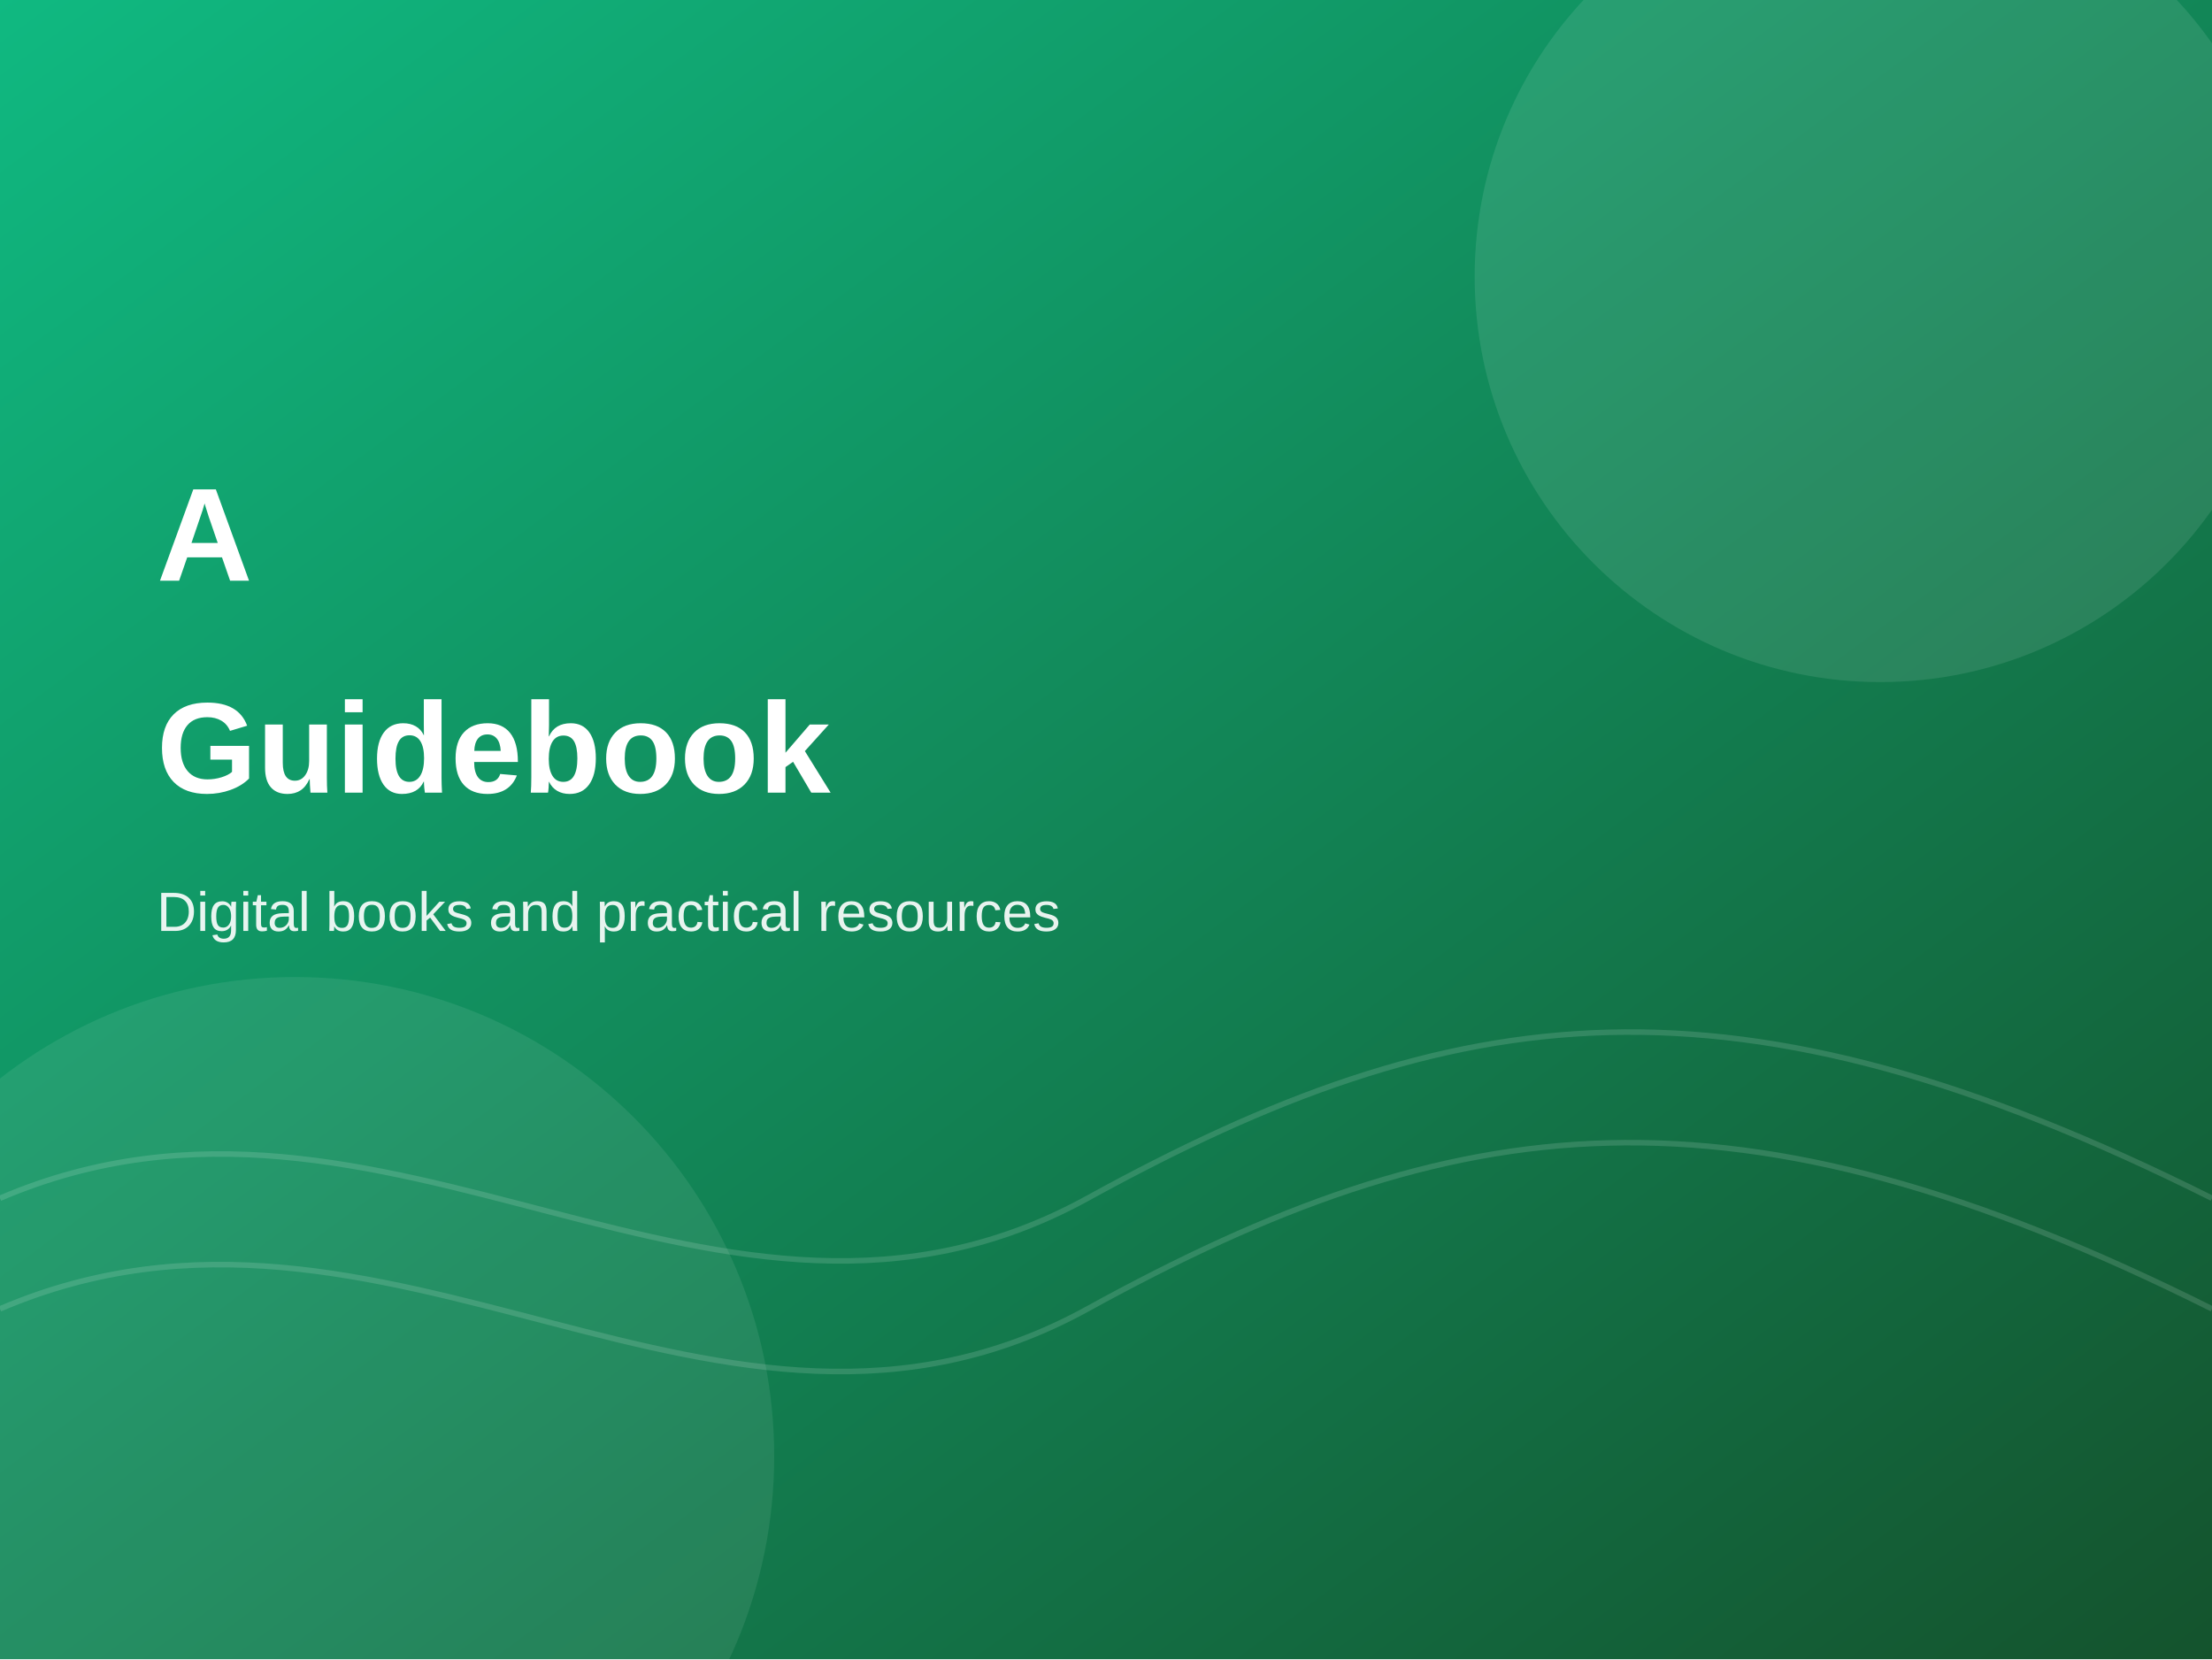
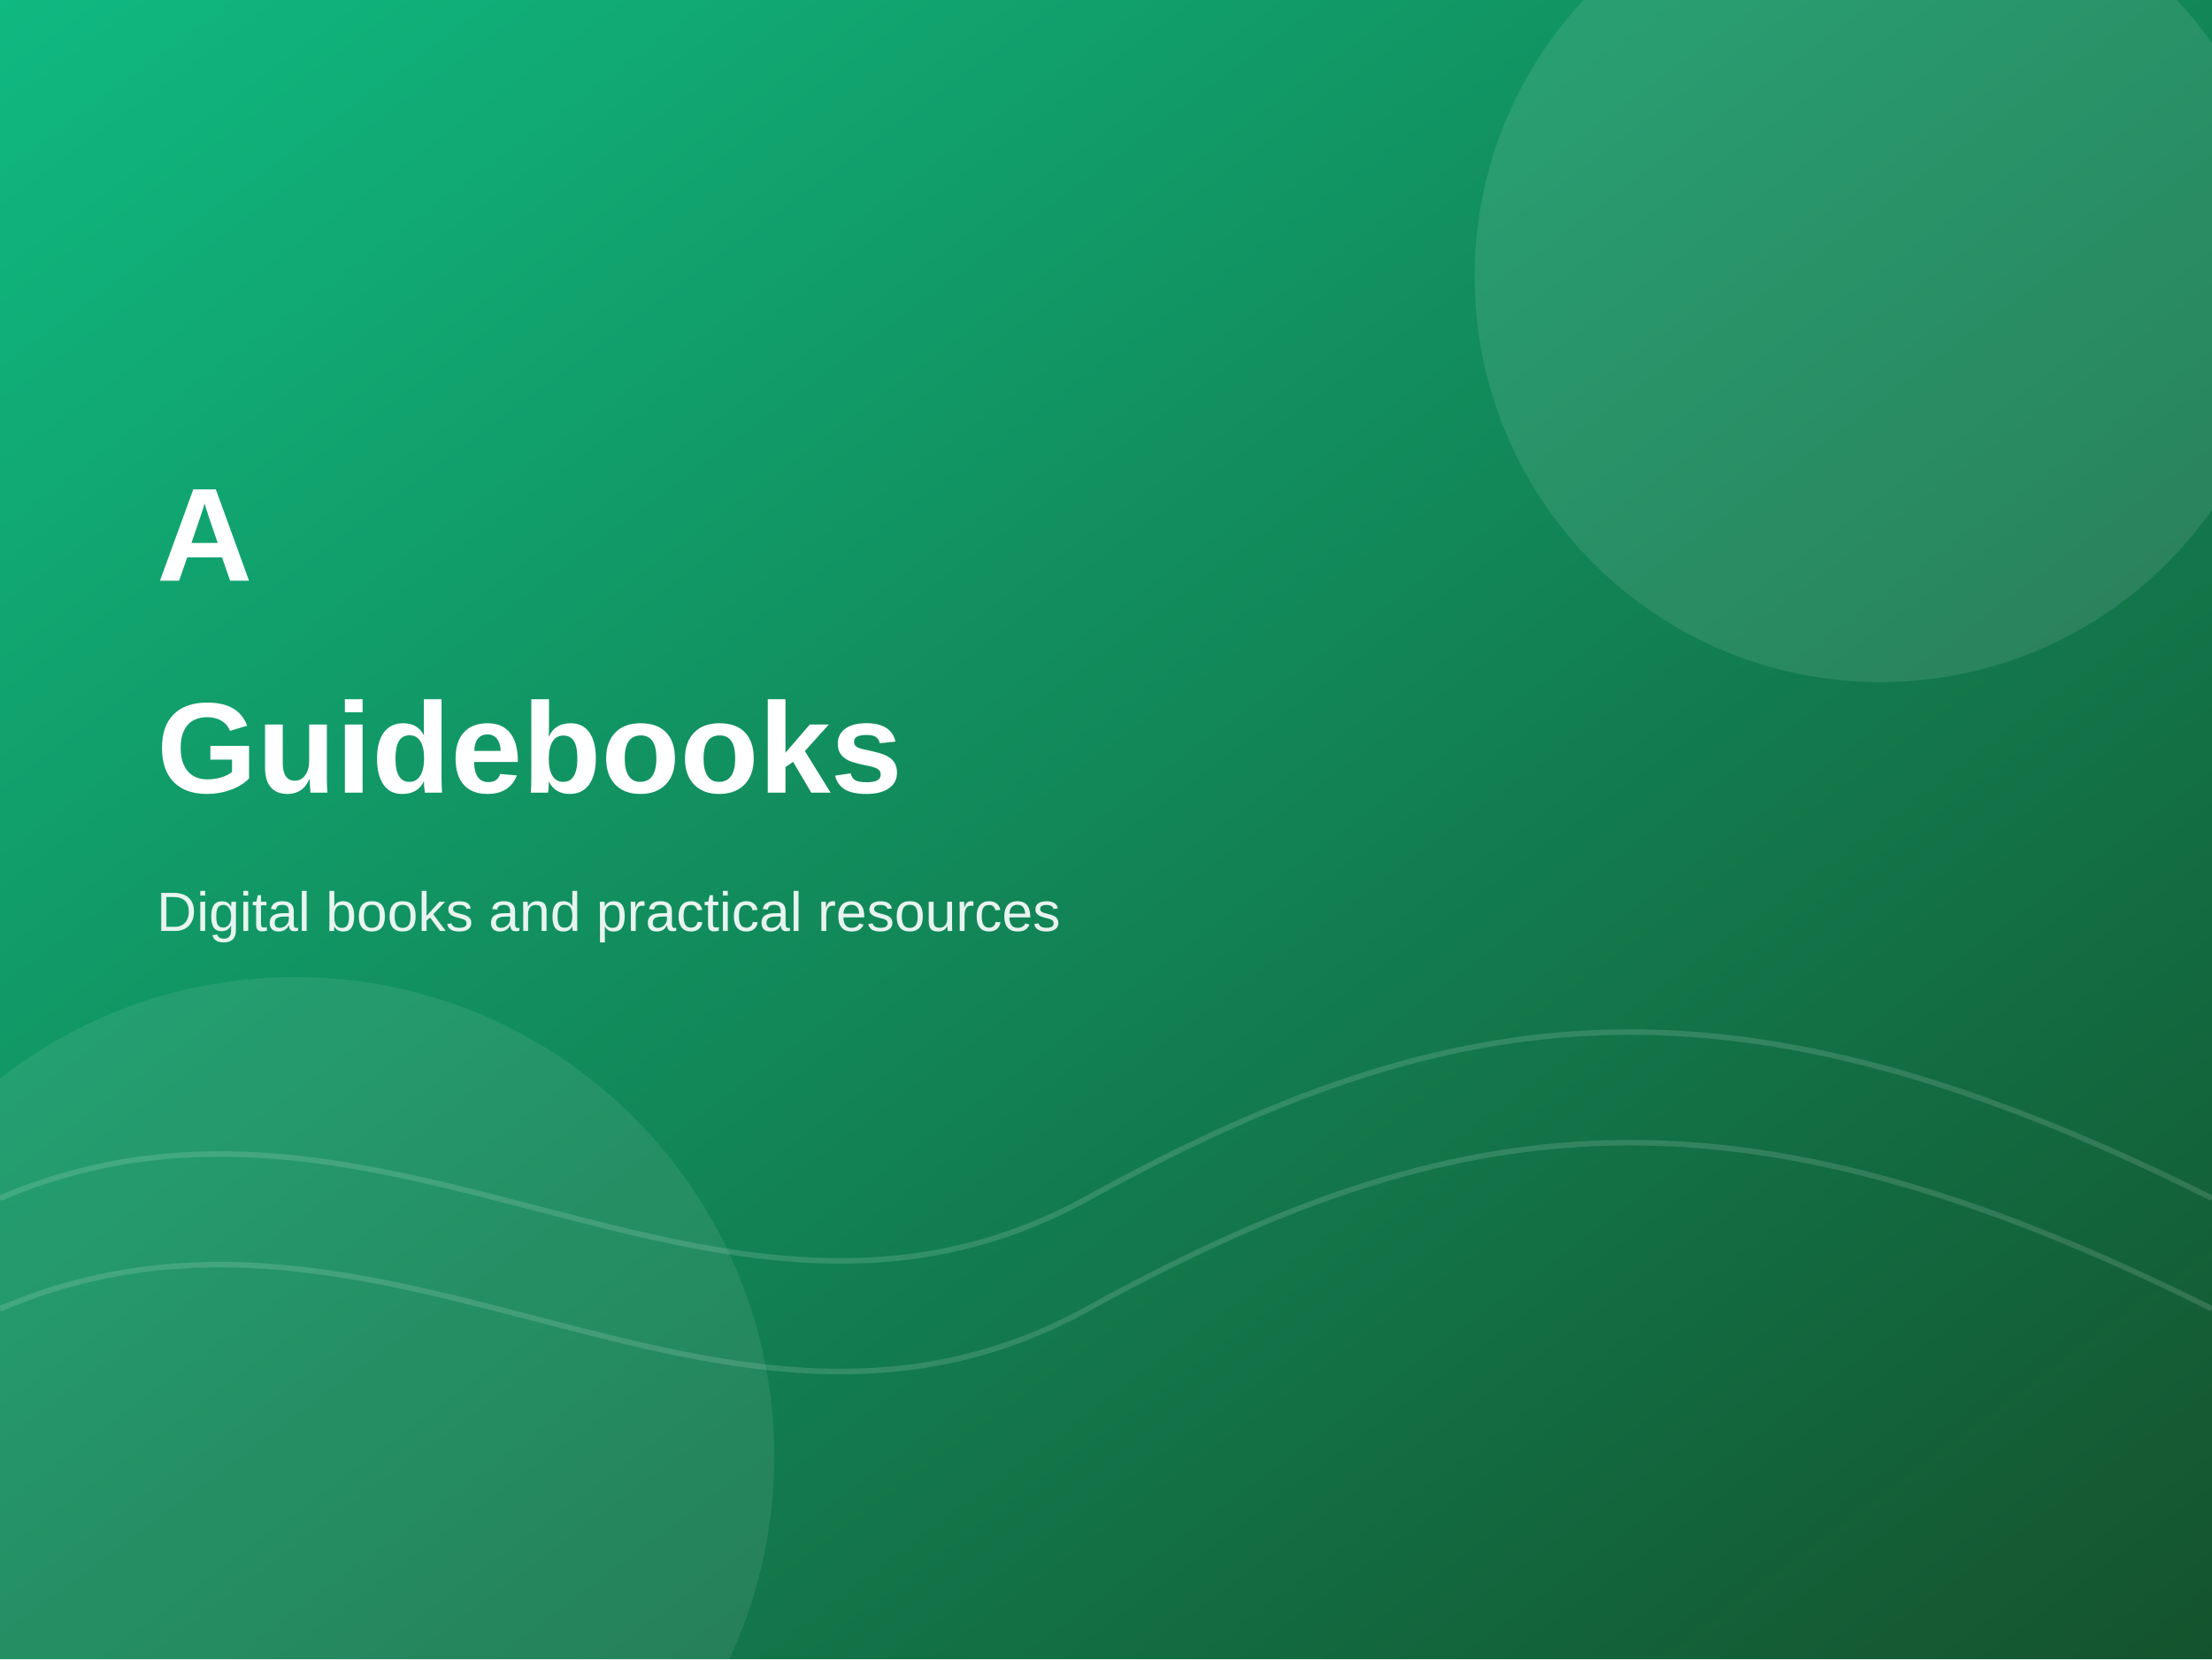
<svg xmlns="http://www.w3.org/2000/svg" width="1200" height="900" viewBox="0 0 1200 900">
  <defs>
    <linearGradient id="g" x1="0" y1="0" x2="1" y2="1">
      <stop offset="0%" stop-color="#10b981" />
      <stop offset="100%" stop-color="#14532d" />
    </linearGradient>
  </defs>
  <rect width="1200" height="900" fill="url(#g)" />
  <circle cx="1020" cy="150" r="220" fill="#ffffff" opacity=".10" />
  <circle cx="160" cy="790" r="260" fill="#ffffff" opacity=".08" />
  <g fill="none" stroke="#ffffff" stroke-width="3" opacity=".14">
    <path d="M0 650 C210 560,390 760,590 650 S940 520,1200 650" />
    <path d="M0 710 C210 620,390 820,590 710 S940 580,1200 710" />
  </g>
  <text x="85" y="315" font-family="Arial, sans-serif" font-size="72" font-weight="700" fill="#ffffff">A</text>
-   <text x="85" y="430" font-family="Arial, sans-serif" font-size="70" font-weight="700" fill="#ffffff">Guidebook</text>
+   <text x="85" y="430" font-family="Arial, sans-serif" font-size="70" font-weight="700" fill="#ffffff">Guidebooks</text>
  <text x="85" y="505" font-family="Arial, sans-serif" font-size="30" fill="#ffffff" opacity=".9">Digital books and practical resources</text>
</svg>
